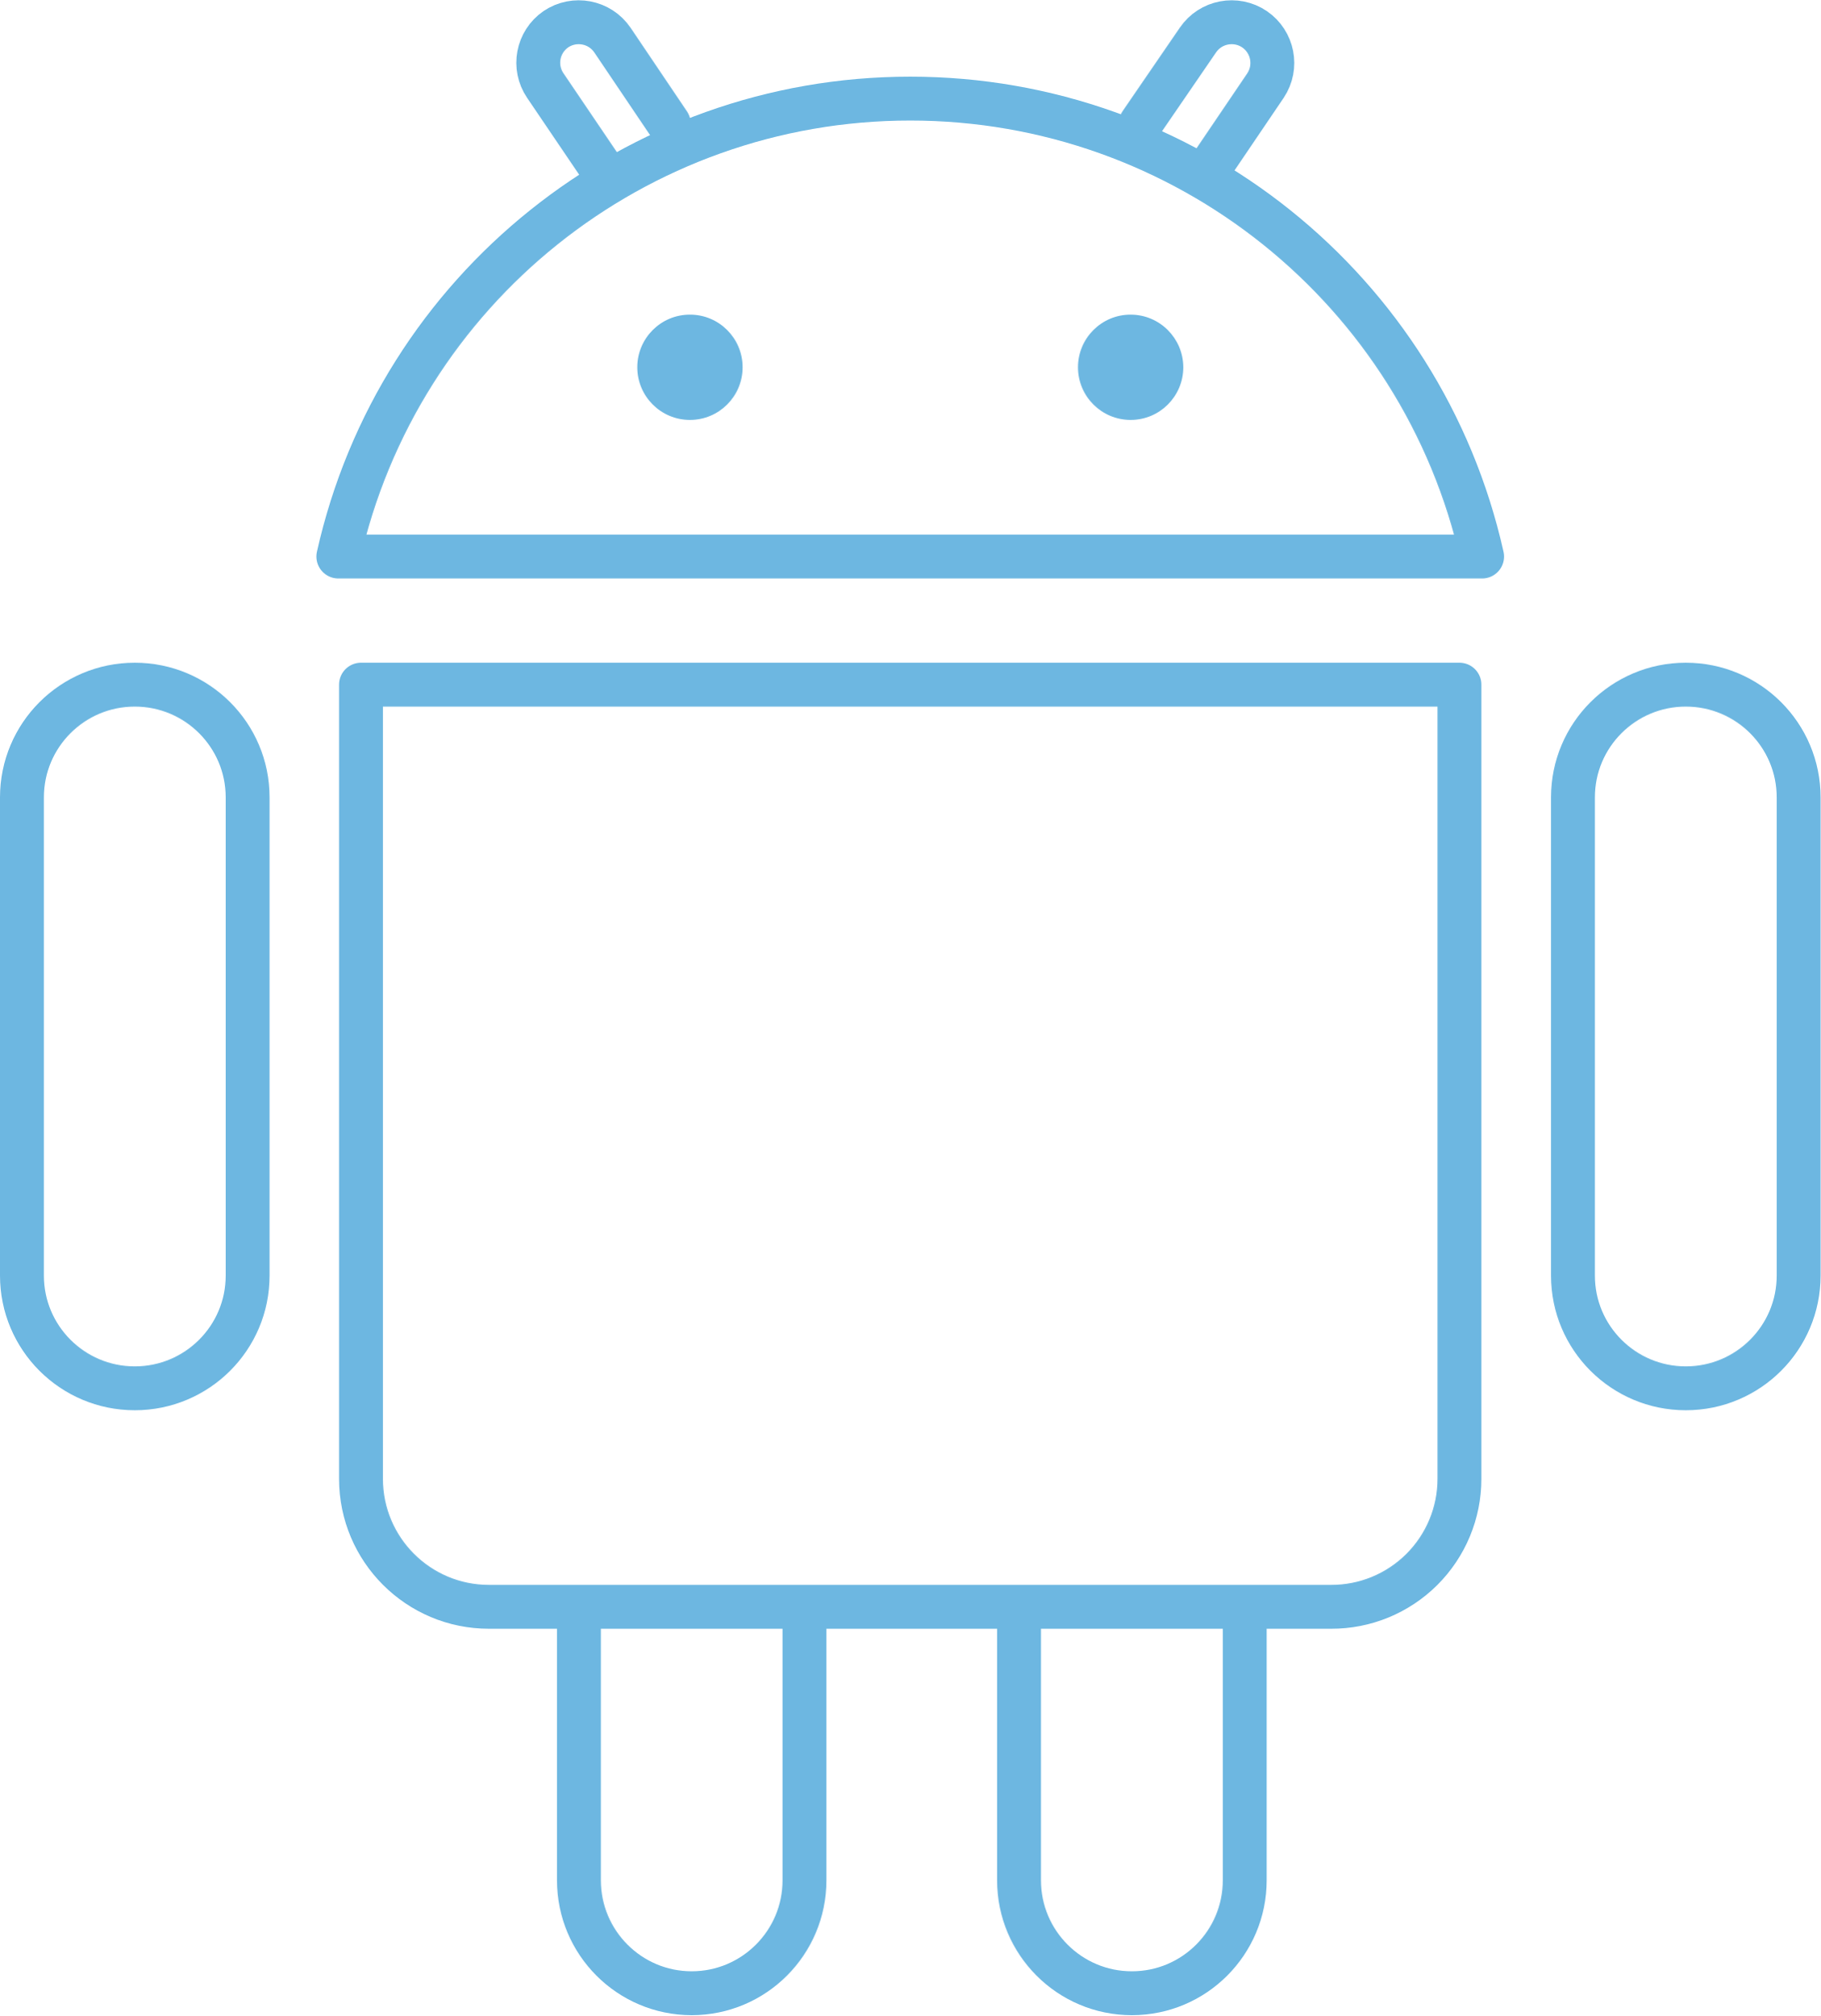
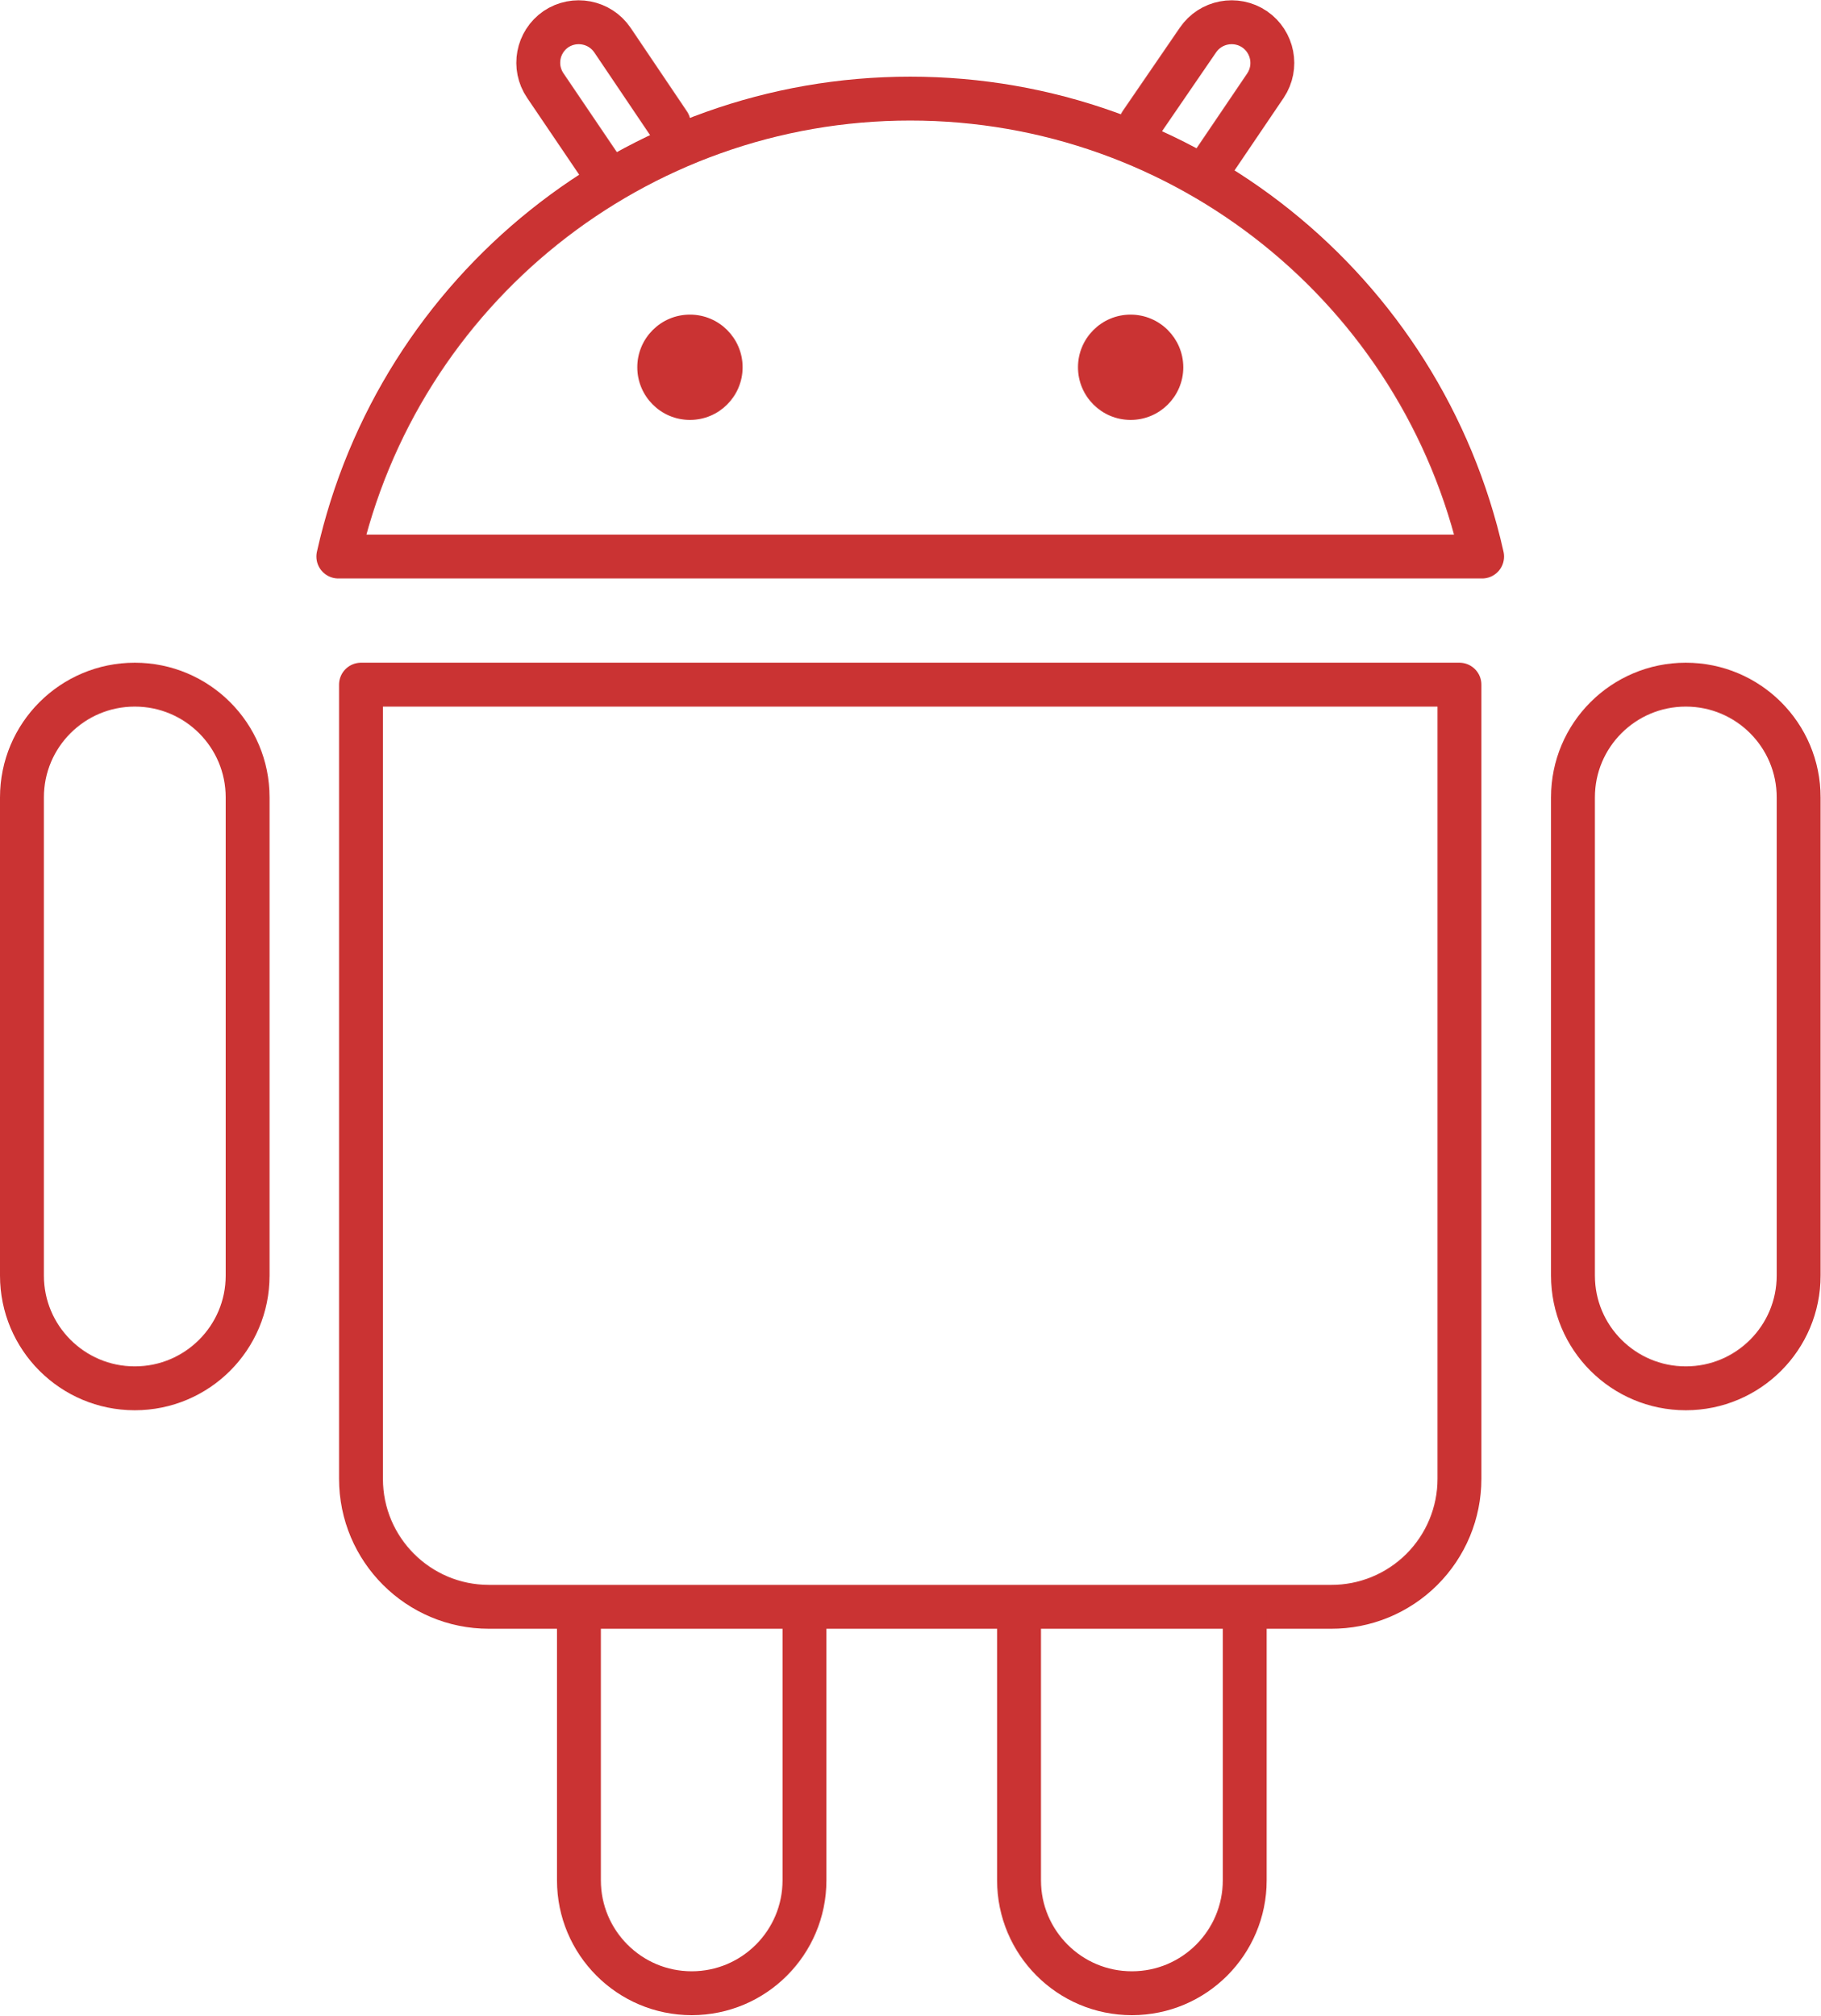
<svg xmlns="http://www.w3.org/2000/svg" viewBox="0 0 124.47 137.78">
  <defs>
-     <style>.cls-1{fill:none;stroke:#6DB7E1;stroke-linecap:round;stroke-linejoin:round;stroke-width:3px;}.cls-2{fill:#6DB7E1;}</style>
+     <style>.cls-1{fill:none;stroke:#CA3333;stroke-linecap:round;stroke-linejoin:round;stroke-width:3px;}.cls-2{fill:#CA3333;}</style>
  </defs>
  <g id="Layer_2" data-name="Layer 2">
    <g id="Layer_1-2" data-name="Layer 1">
      <path class="cls-1" d="M24.68,46.81h75.1a0,0,0,0,1,0,0v54.3A8.75,8.75,0,0,1,91,109.86H33.43a8.75,8.75,0,0,1-8.75-8.75V46.81A0,0,0,0,1,24.68,46.81Z" />
      <path class="cls-1" d="M62.23,6.74a40.08,40.08,0,0,0-39.1,31.31h78.2A40.08,40.08,0,0,0,62.23,6.74Z" />
      <rect class="cls-1" x="1.5" y="46.81" width="15.43" height="48.11" rx="7.71" ry="7.71" />
      <rect class="cls-1" x="107.54" y="46.81" width="15.43" height="48.11" rx="7.71" ry="7.71" />
      <path class="cls-1" d="M85.1,110.06v18.5a7.72,7.72,0,0,1-7.71,7.72h0a7.72,7.72,0,0,1-7.72-7.72v-18.5" />
      <path class="cls-1" d="M55,110.06v18.5a7.72,7.72,0,0,1-7.71,7.72h0a7.72,7.72,0,0,1-7.71-7.72v-18.5" />
      <path class="cls-1" d="M41.14,11.55l-3.86-5.7A2.78,2.78,0,0,1,38,2h0a2.79,2.79,0,0,1,3.87.74l3.85,5.71" />
      <path class="cls-1" d="M82.66,11.55l3.86-5.7A2.79,2.79,0,0,0,85.77,2h0a2.79,2.79,0,0,0-3.87.74L78,8.43" />
      <path class="cls-2" d="M47.17,21.51a3.6,3.6,0,1,0,3.6,3.6,3.6,3.6,0,0,0-3.6-3.6Z" />
      <path class="cls-2" d="M77.3,21.51a3.6,3.6,0,1,0,3.6,3.6,3.61,3.61,0,0,0-3.6-3.6Z" />
    </g>
  </g>
</svg>
